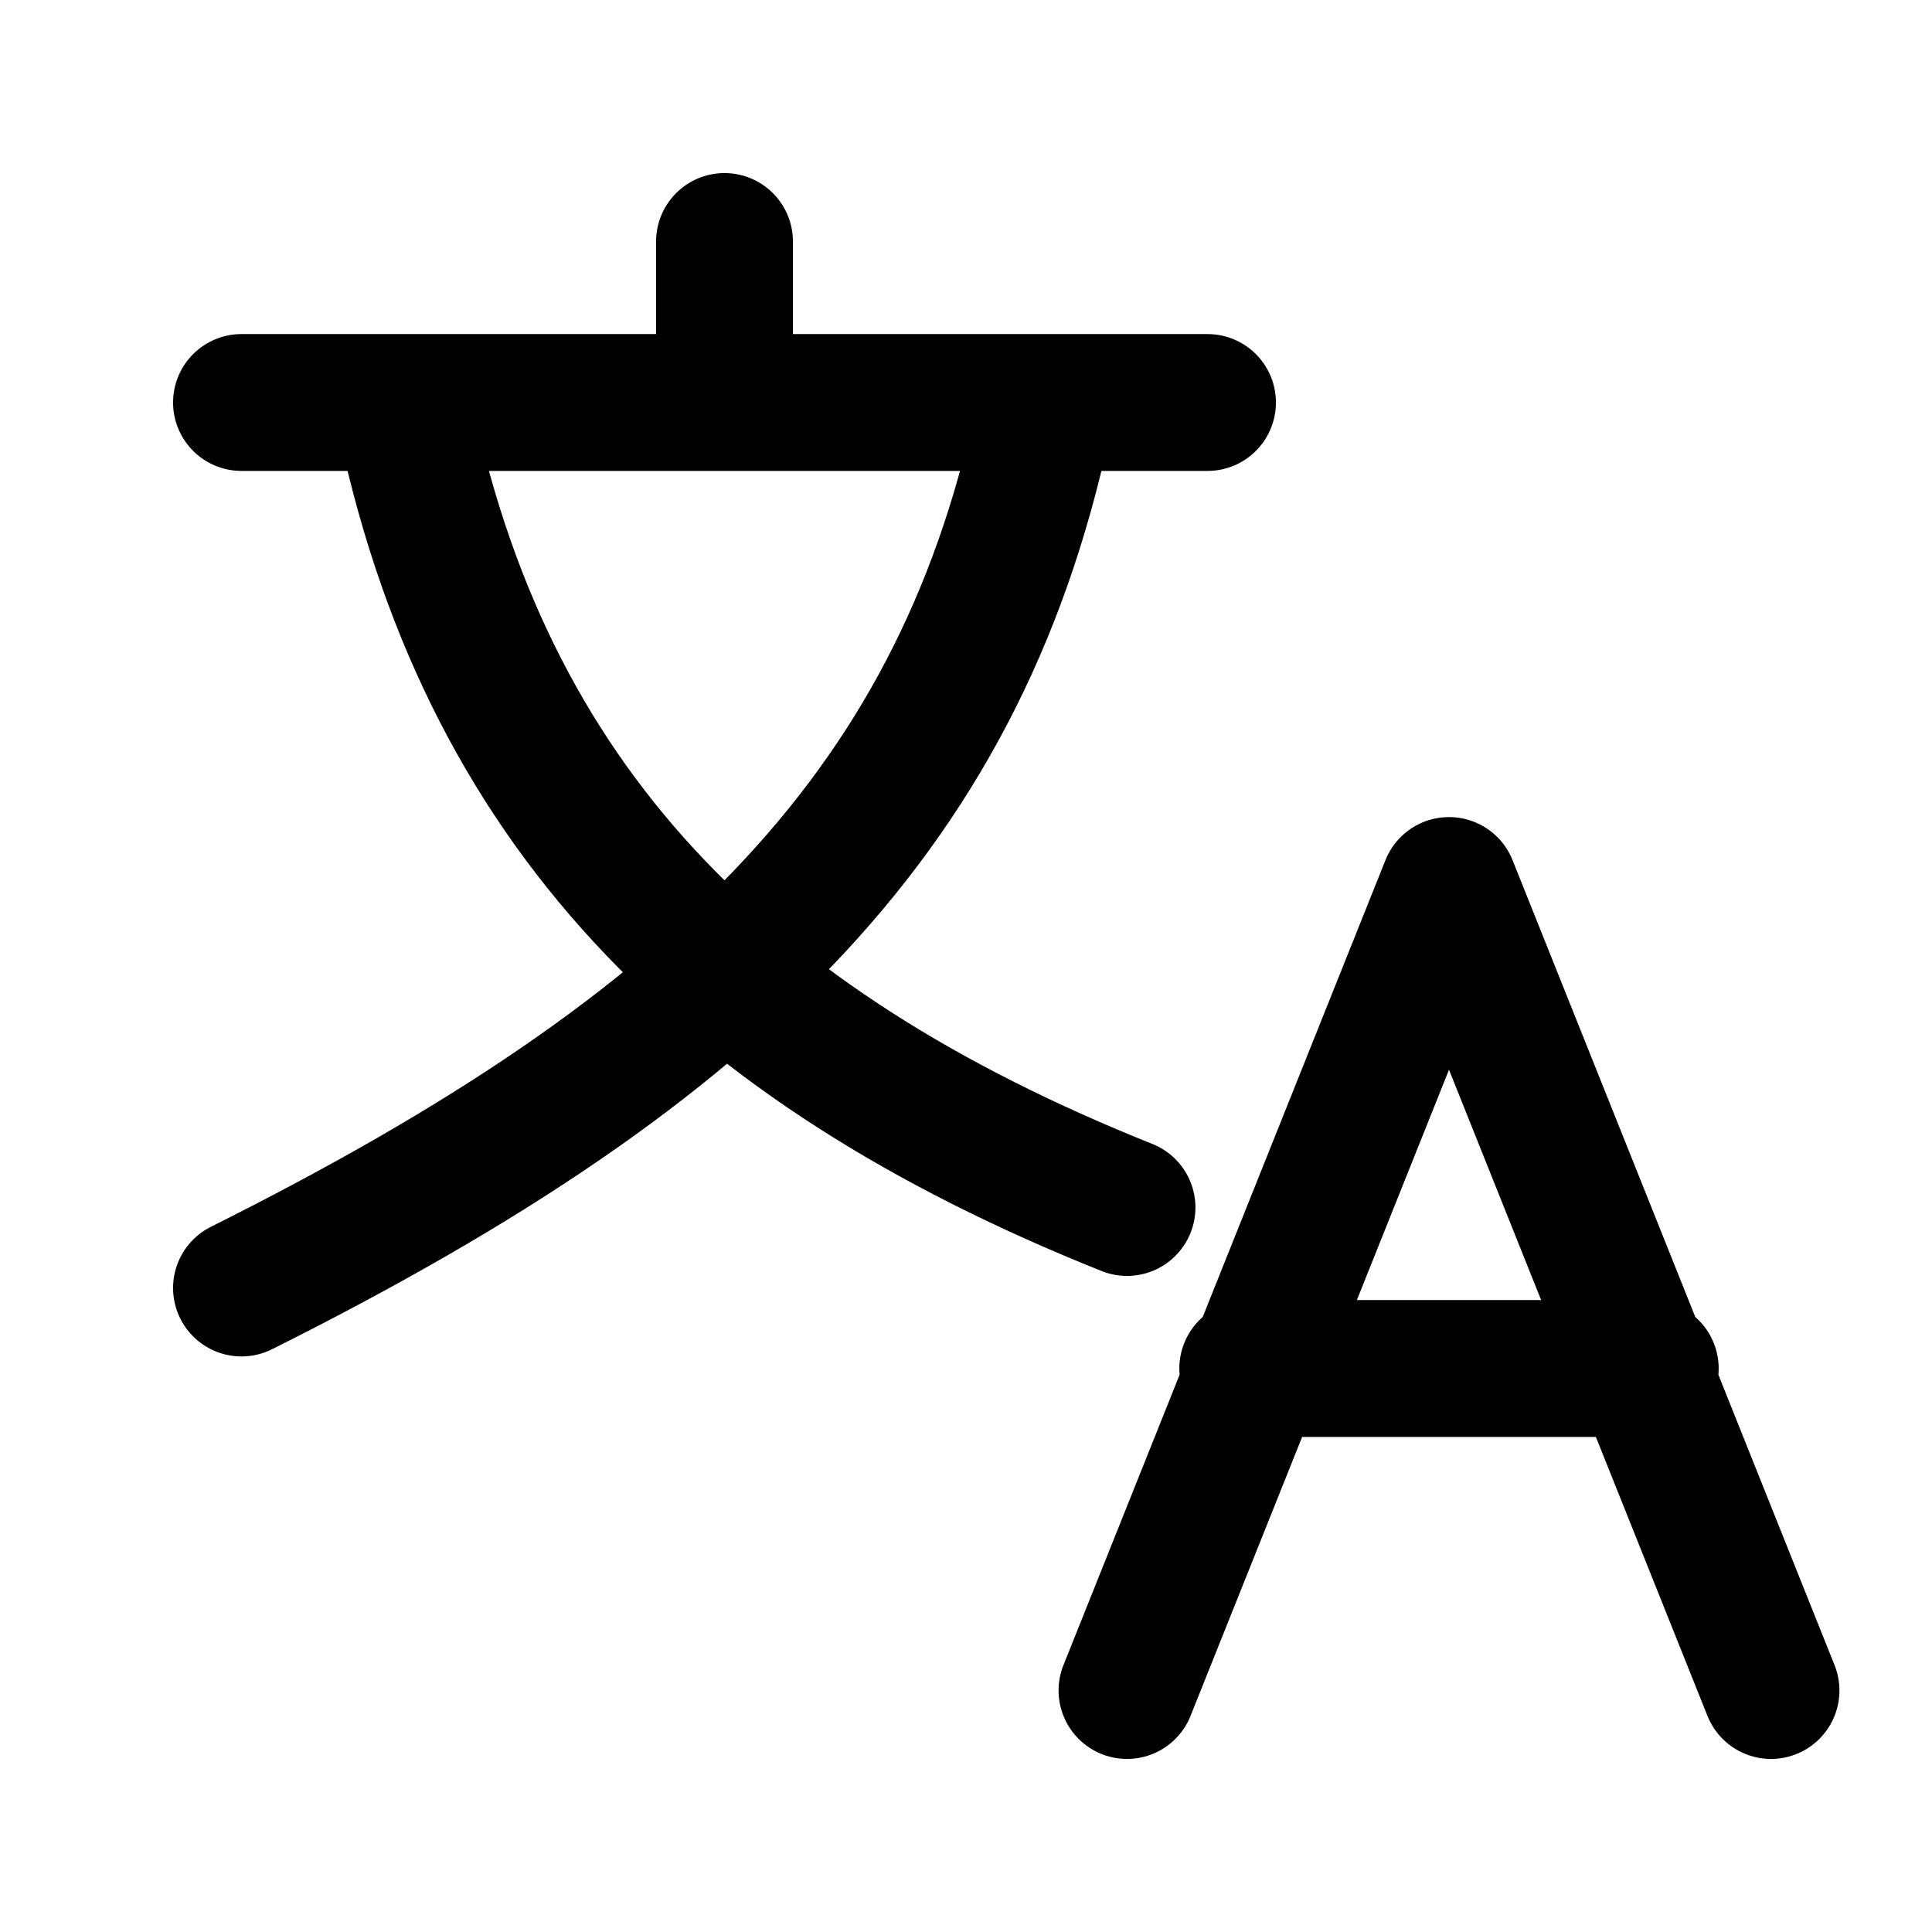
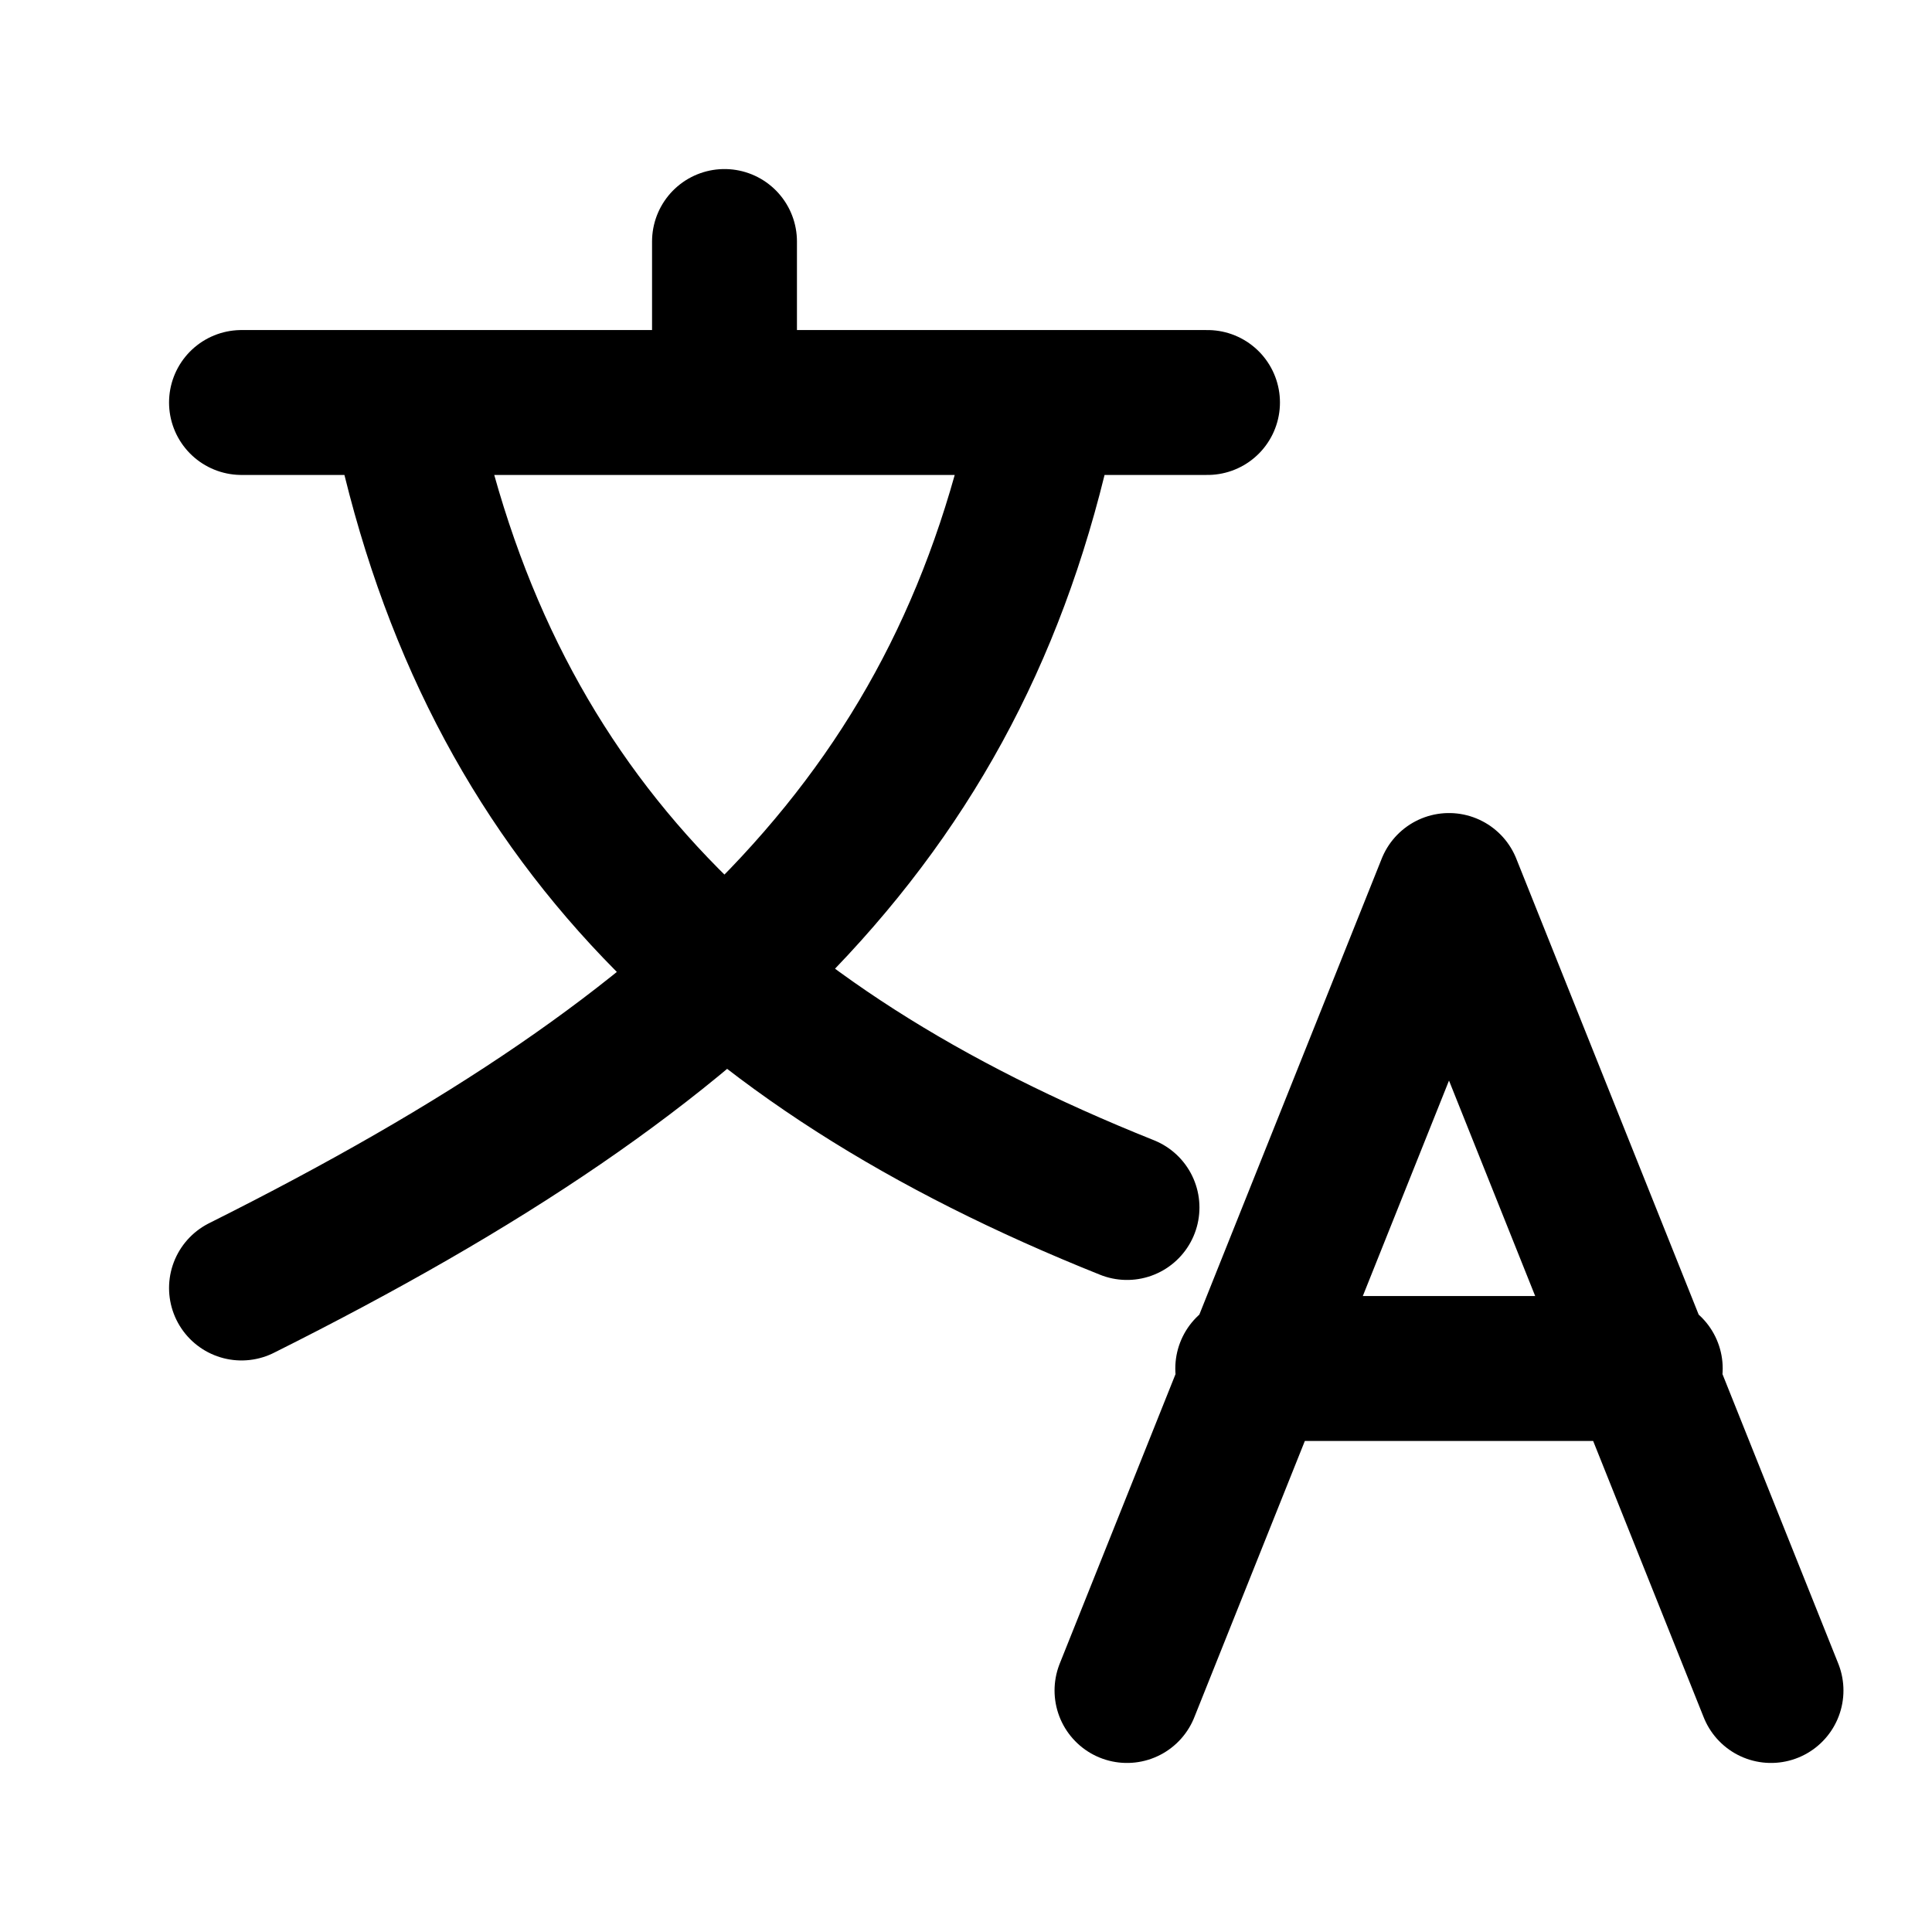
- <svg xmlns="http://www.w3.org/2000/svg" width="24" height="24" viewBox="0 0 24 24" fill="none" stroke="currentColor" stroke-width="1.7" stroke-linecap="round" stroke-linejoin="round">
+ <svg xmlns="http://www.w3.org/2000/svg" width="24" height="24" viewBox="0 0 24 24" fill="none" stroke="currentColor" stroke-width="1.8" stroke-linecap="round" stroke-linejoin="round">
  <path d="M3 5h12M9 3v2M5 5c1 5 4 8 9 10M13 5c-1 5-4 8-10 11M14 21l4-10 4 10M15.5 17h5" />
</svg>
